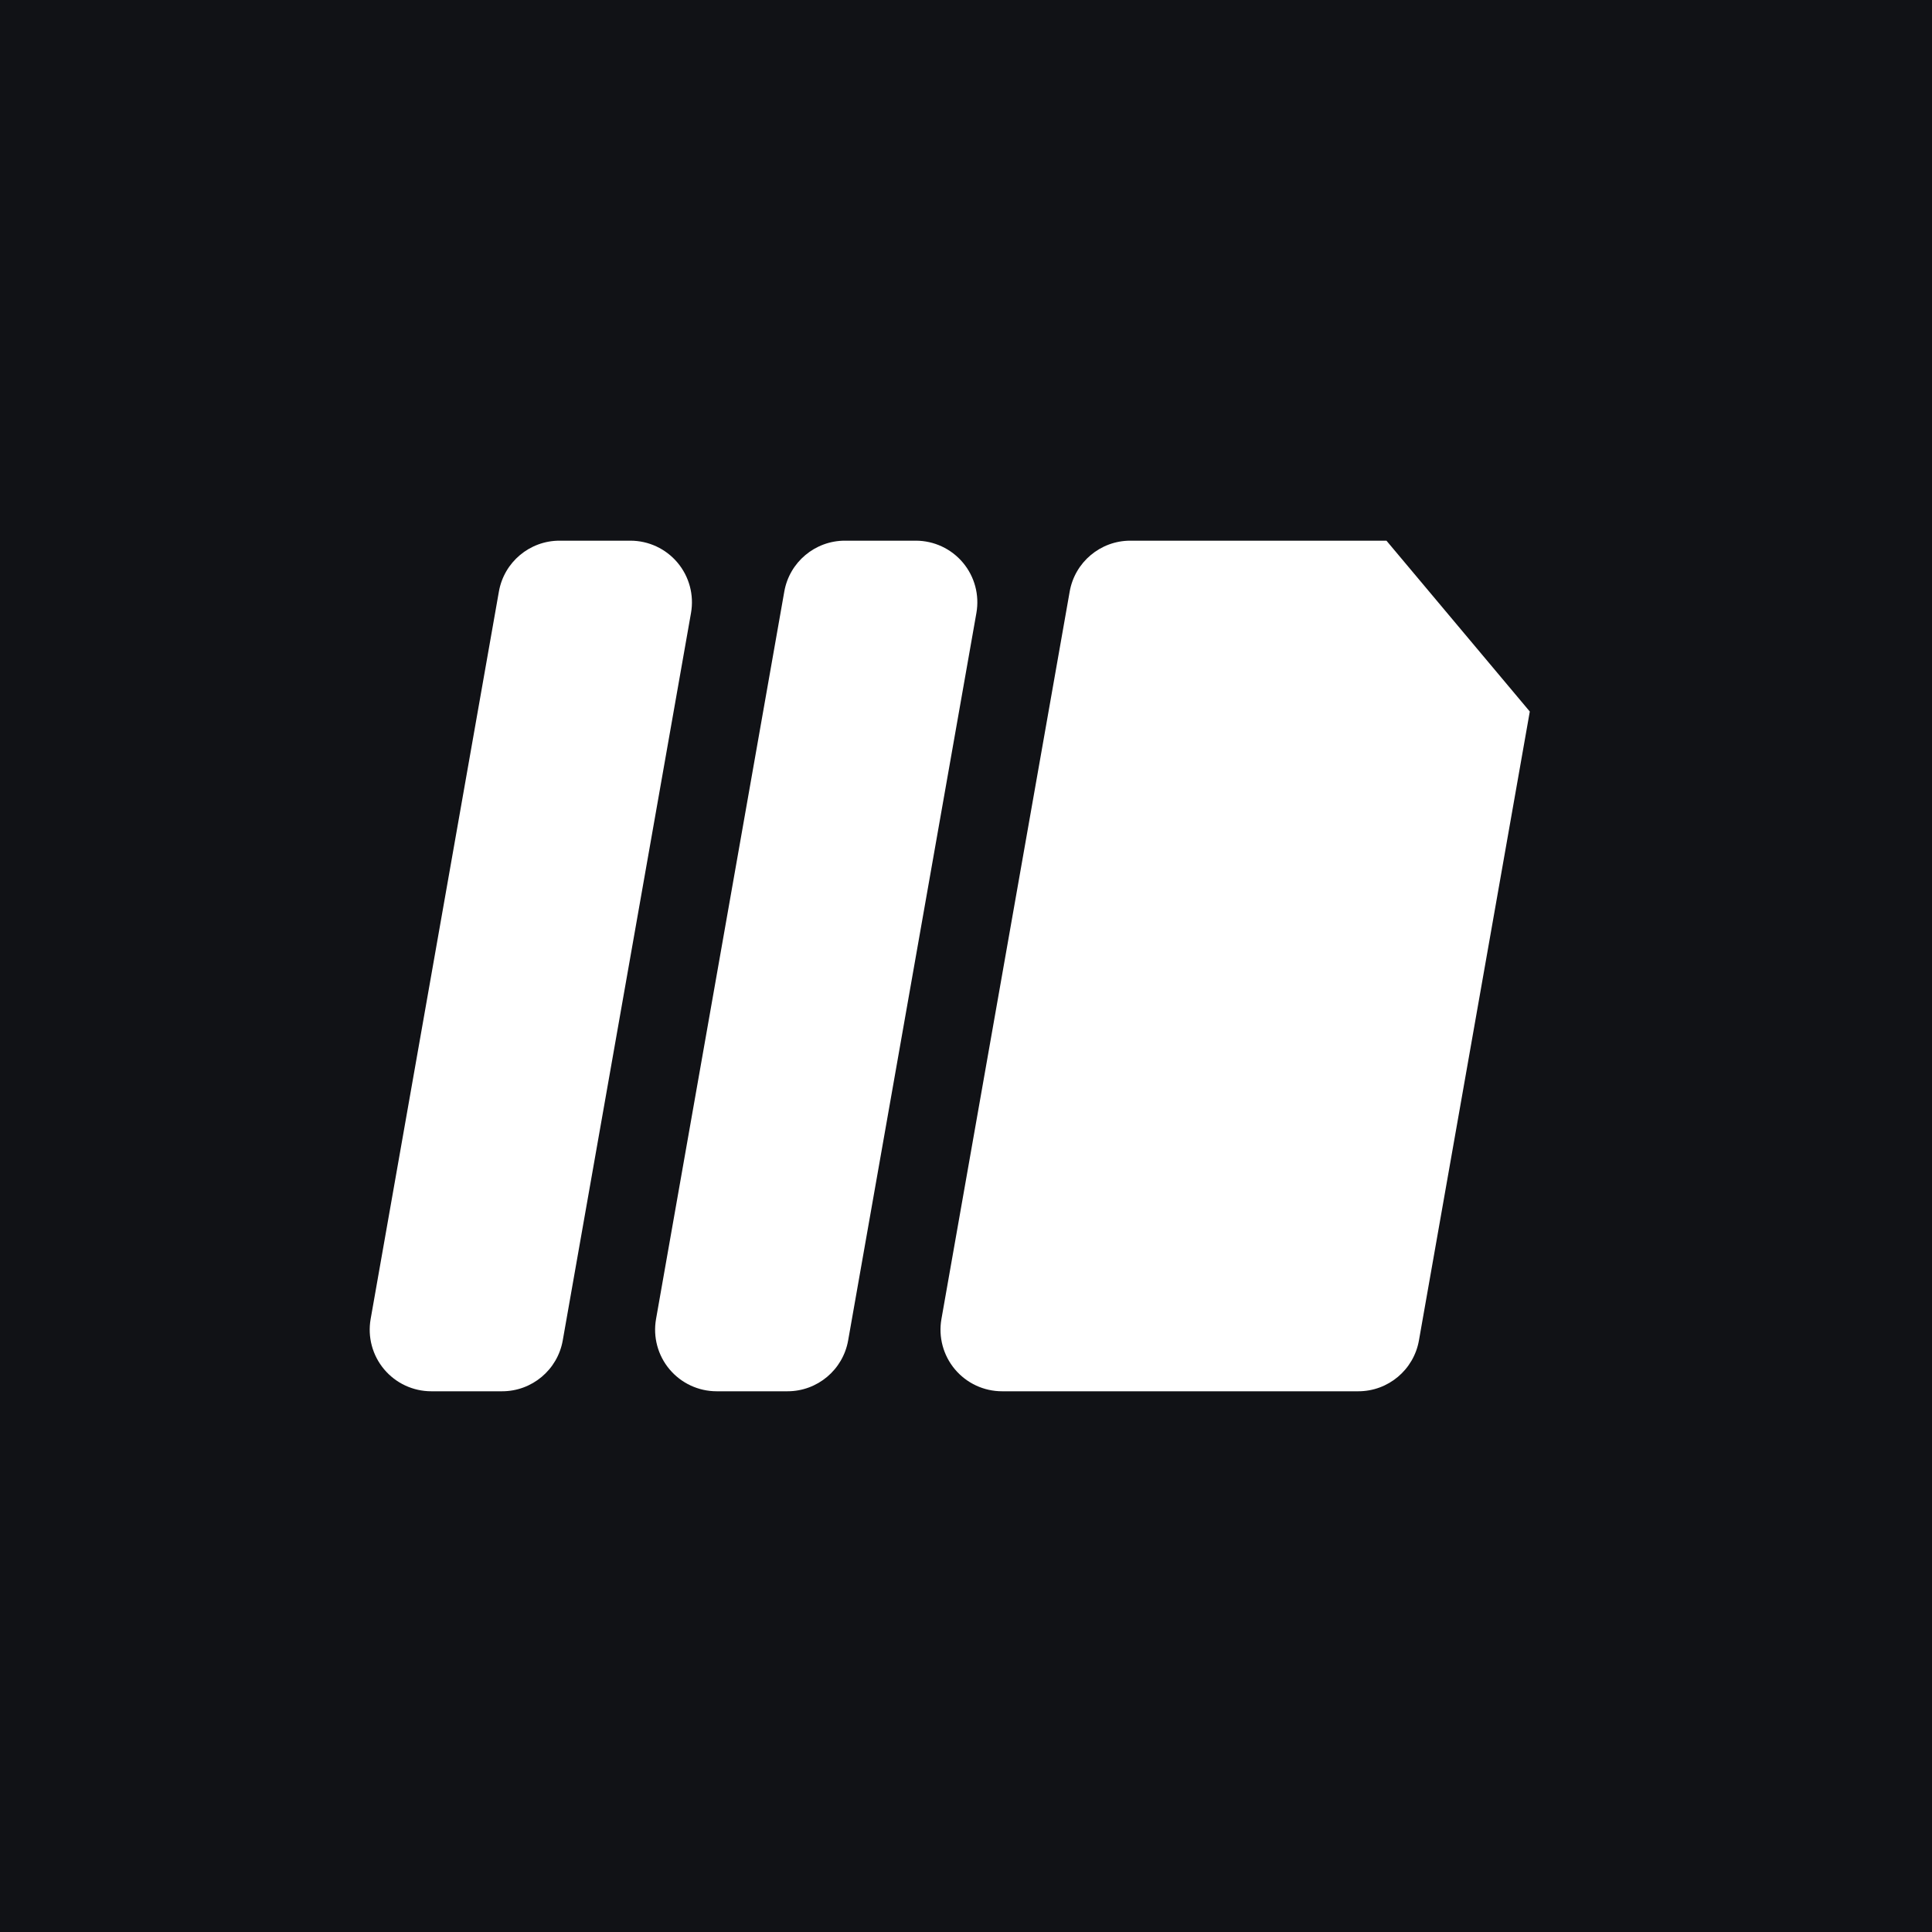
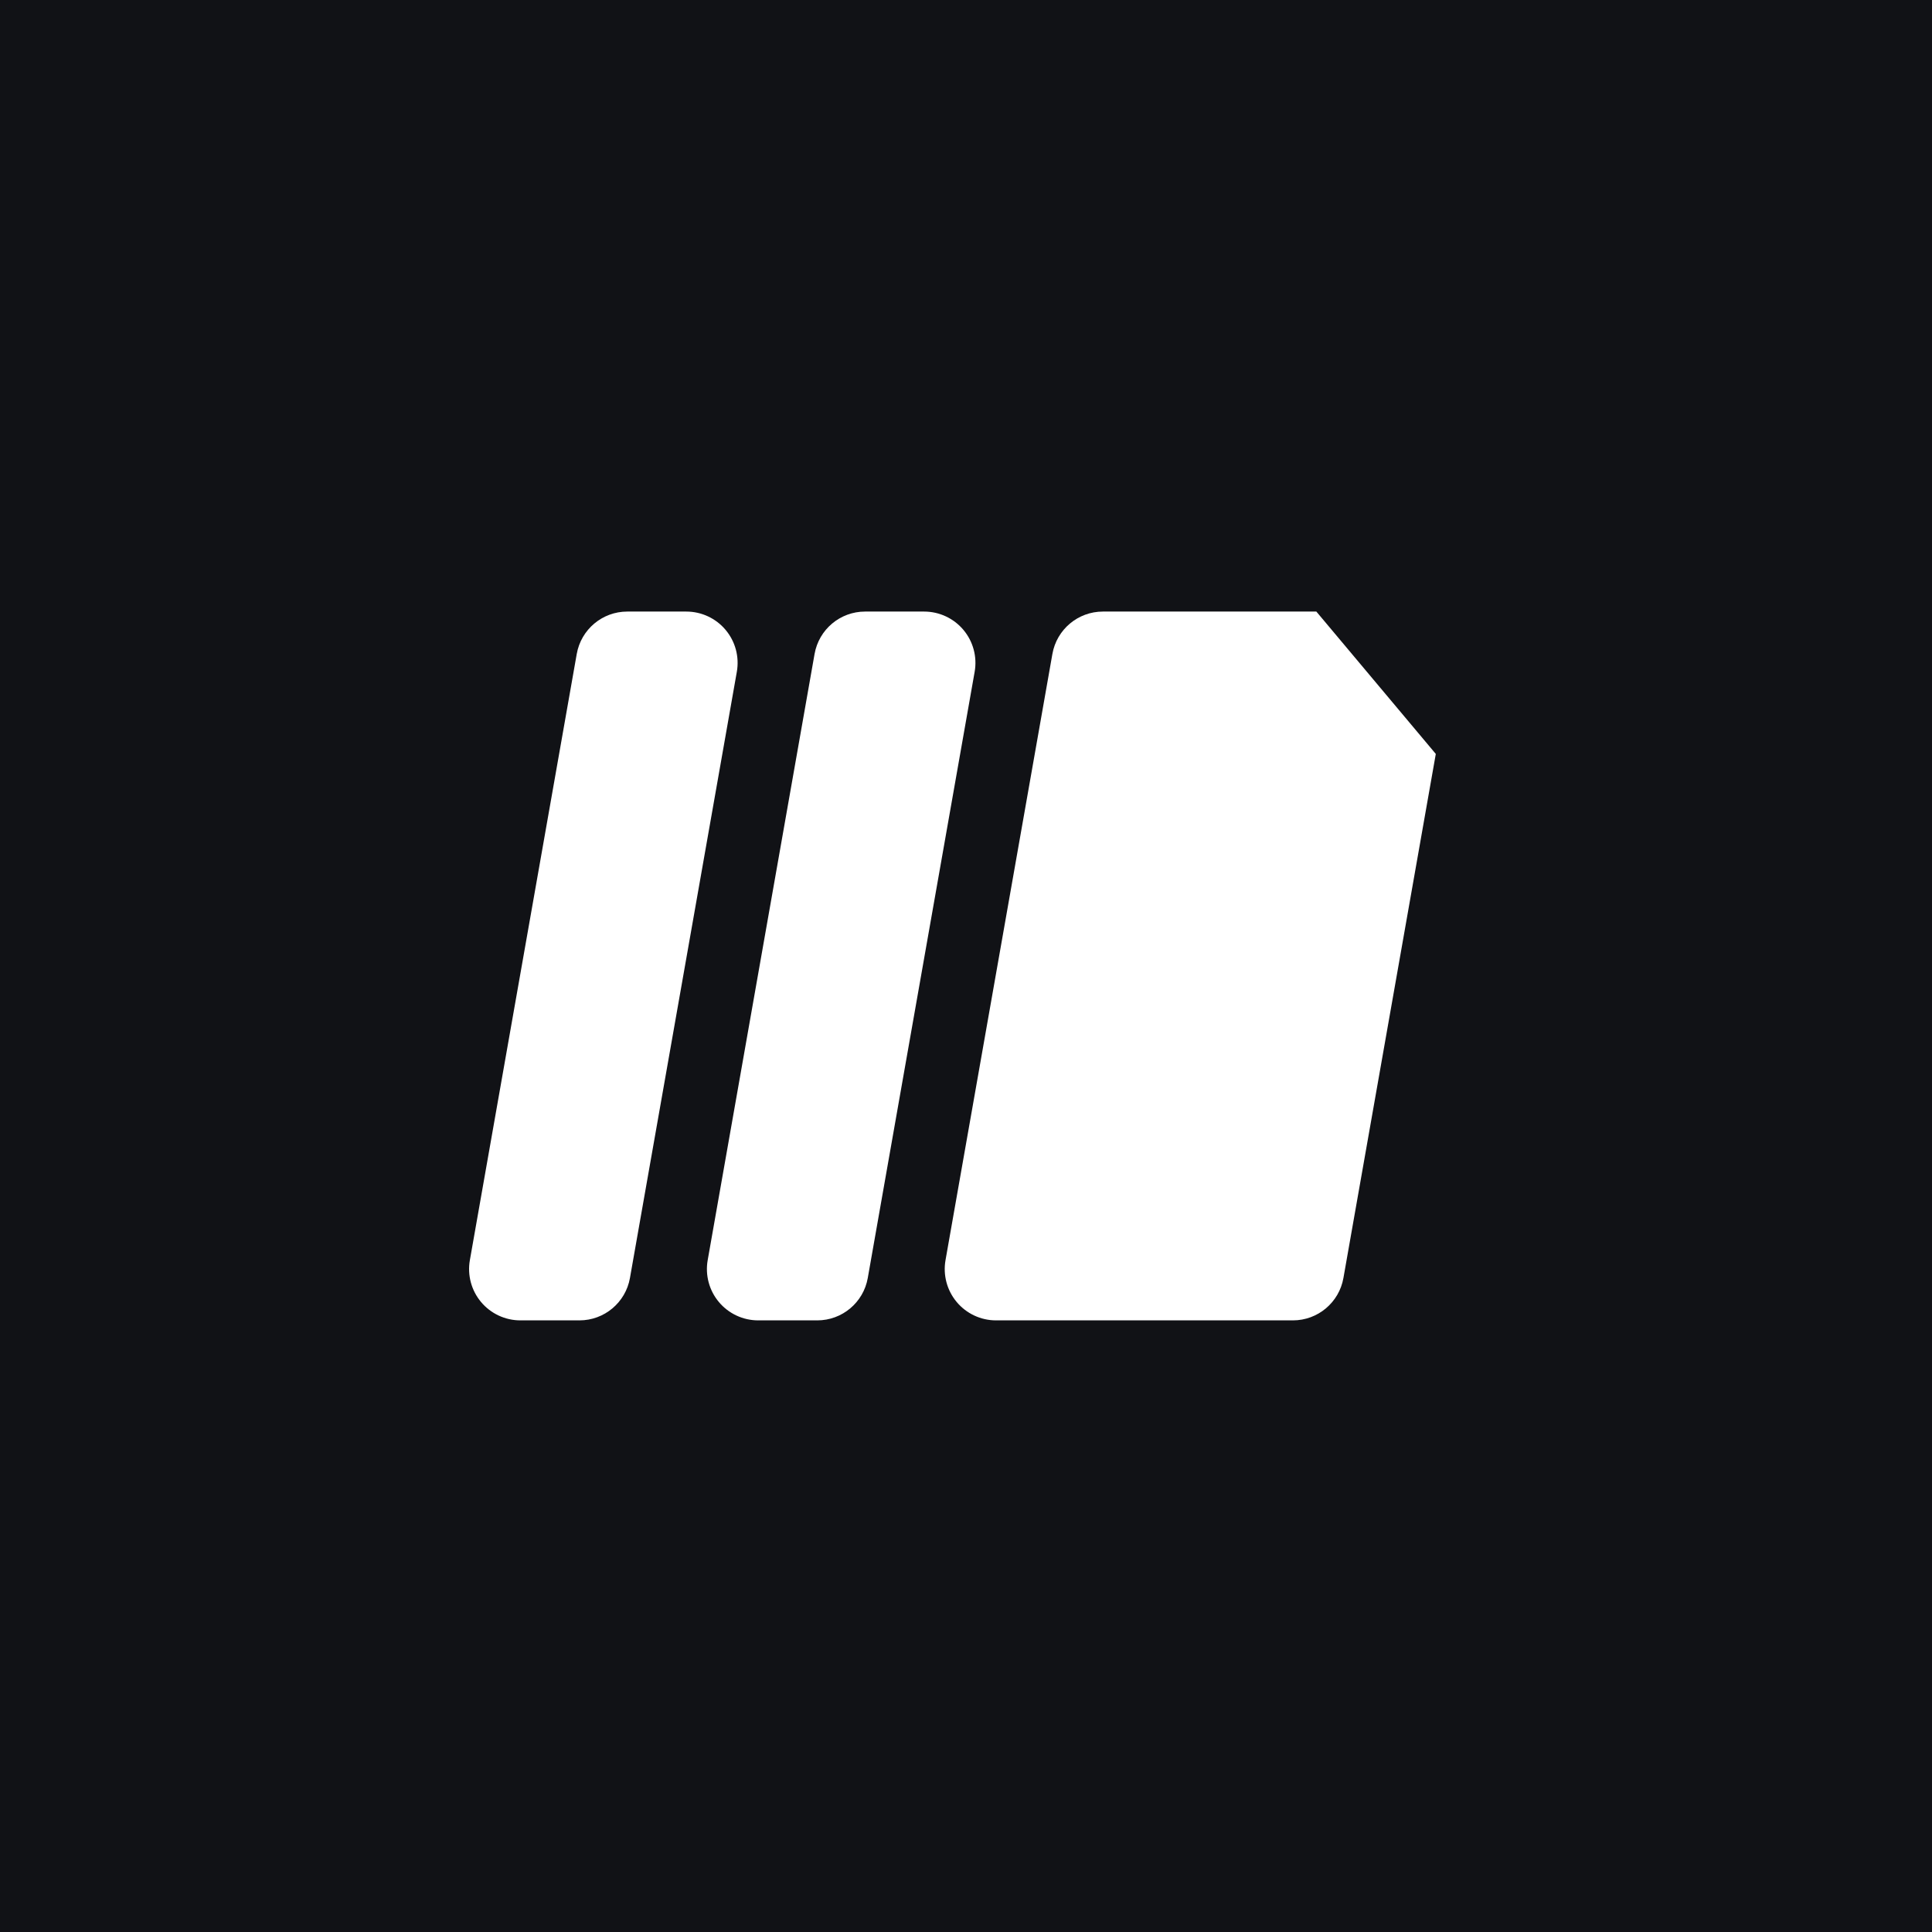
<svg xmlns="http://www.w3.org/2000/svg" viewBox="0 0 512 512">
  <rect width="512" height="512" fill="#111216" />
-   <g transform="translate(64.30 66.17) scale(0.7415)">
+   <g transform="translate(96.25 97.81) scale(0.6179)">
    <g id="icon">
      <path fill="#FFFFFF" d="M67.42 408A22 22 0 0 1 45.75 382.18L91.59 122.18A22 22 0 0 1 113.26 104L138.58 104A22 22 0 0 1 160.25 129.82L114.41 389.82A22 22 0 0 1 92.74 408Z" />
      <path fill="#FFFFFF" d="M169.42 408A22 22 0 0 1 147.75 382.18L193.59 122.18A22 22 0 0 1 215.26 104L240.58 104A22 22 0 0 1 262.25 129.82L216.41 389.82A22 22 0 0 1 194.74 408Z" />
      <path fill="#FFFFFF" d="M271.42 408A22 22 0 0 1 249.75 382.18L295.59 122.18A22 22 0 0 1 317.26 104L408.8 104L460.03 165.06L420.41 389.82A22 22 0 0 1 398.74 408Z" />
    </g>
  </g>
</svg>
